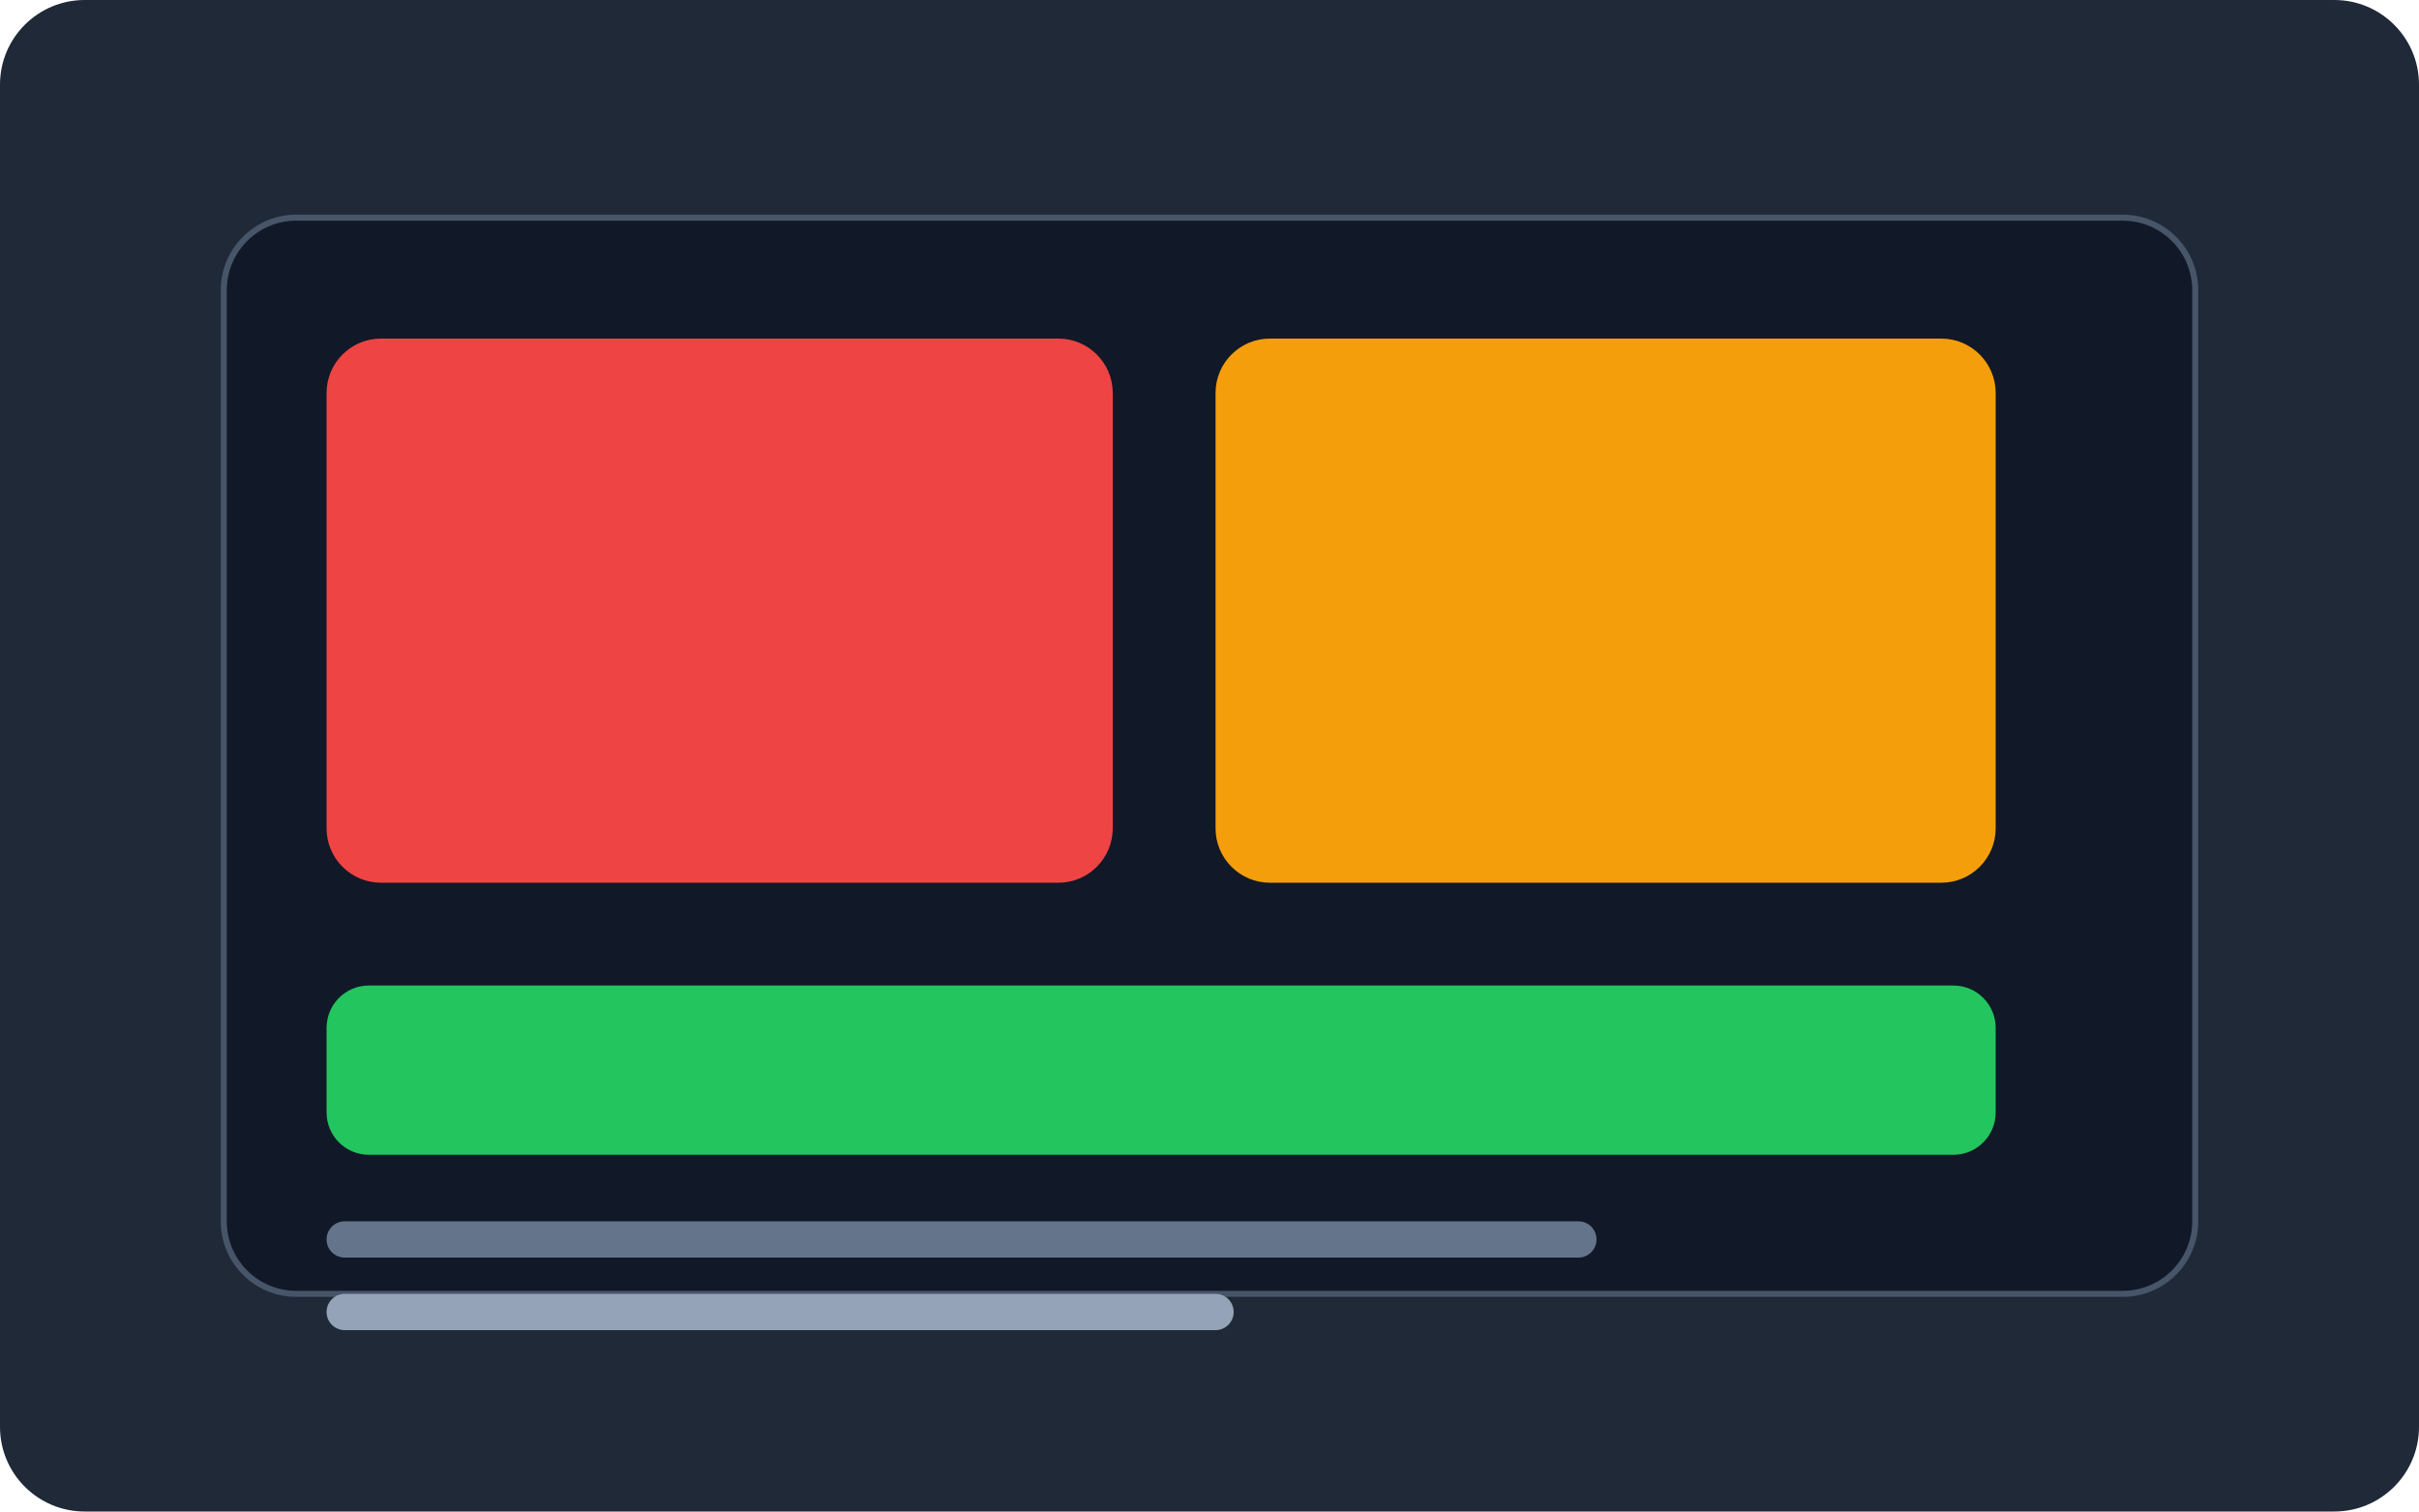
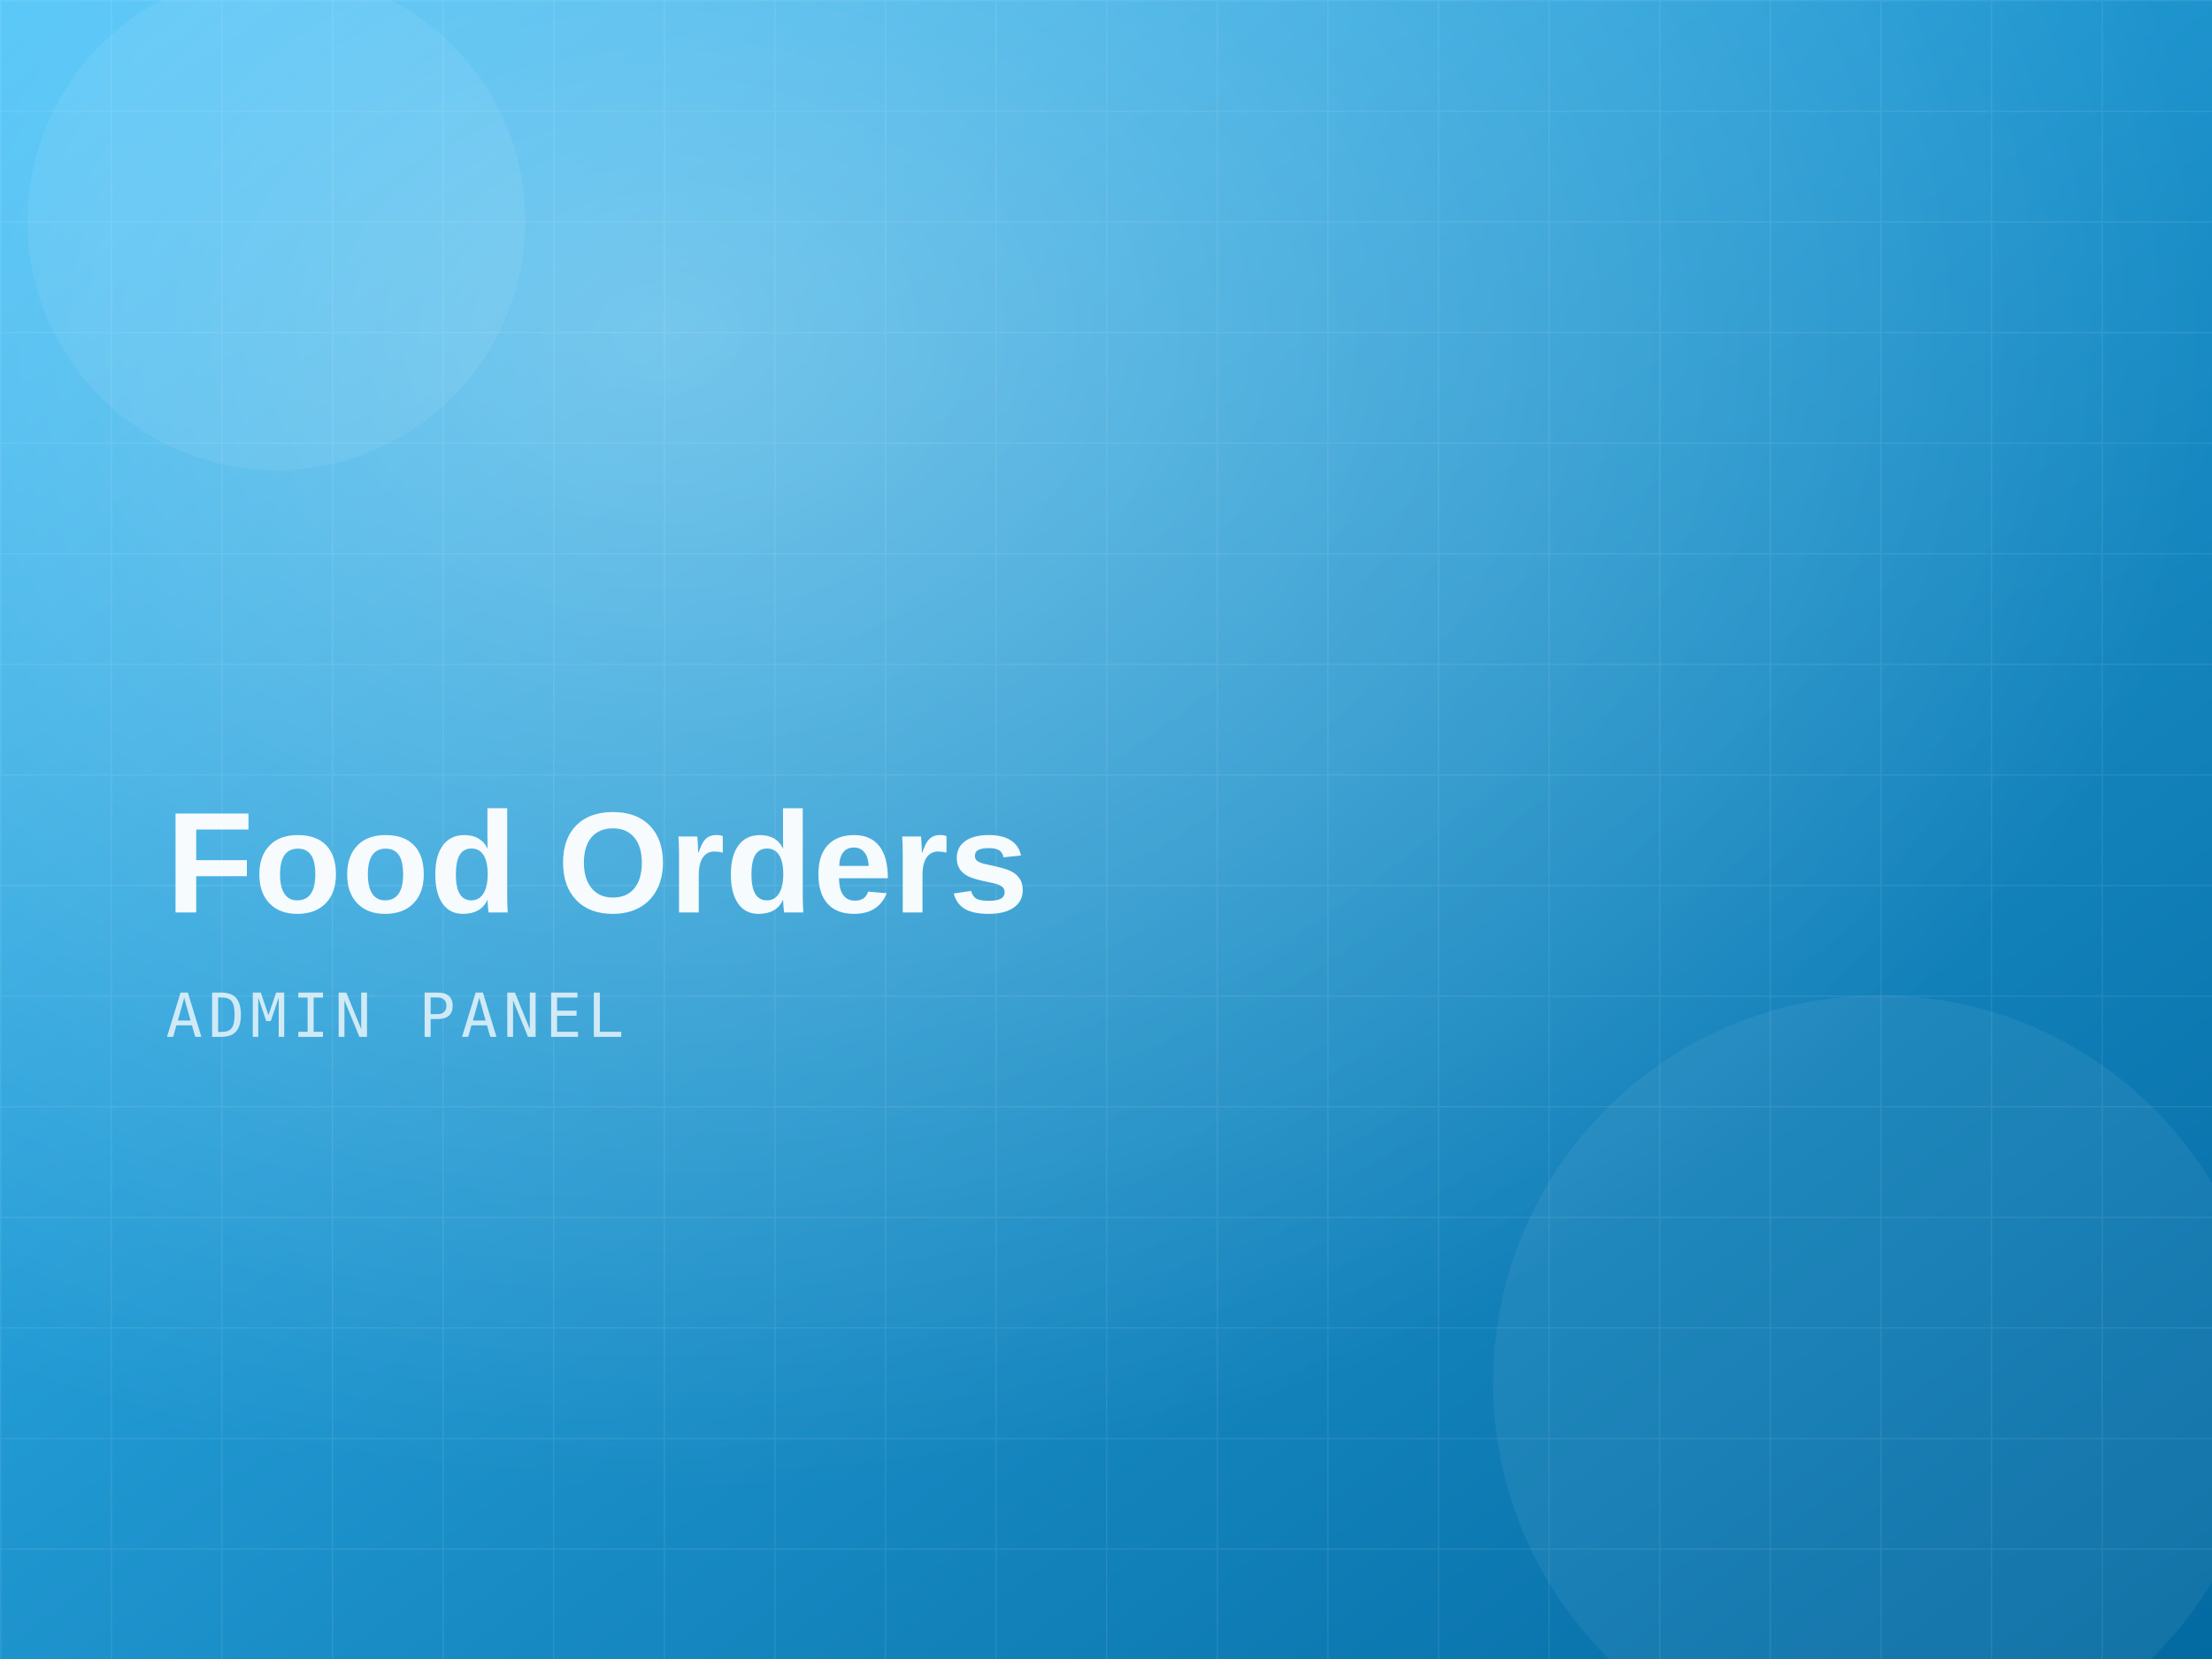
- <svg xmlns="http://www.w3.org/2000/svg" width="800" height="500" viewBox="0 0 800 500">
-   <rect width="800" height="500" rx="28" fill="#1f2937" />
-   <rect x="74" y="72" width="652" height="356" rx="24" fill="#111827" stroke="#475569" stroke-width="2" />
-   <rect x="108" y="112" width="260" height="180" rx="18" fill="#ef4444" />
-   <rect x="402" y="112" width="258" height="180" rx="18" fill="#f59e0b" />
-   <rect x="108" y="326" width="552" height="56" rx="14" fill="#22c55e" />
-   <rect x="108" y="404" width="420" height="12" rx="6" fill="#64748b" />
-   <rect x="108" y="428" width="300" height="12" rx="6" fill="#94a3b8" />
+ <svg xmlns="http://www.w3.org/2000/svg" viewBox="0 0 800 600">
+   <defs>
+     <linearGradient id="g" x1="0%" y1="0%" x2="100%" y2="100%">
+       <stop offset="0%" stop-color="#38BDF8" />
+       <stop offset="100%" stop-color="#0369a1" />
+     </linearGradient>
+     <radialGradient id="glow" cx="30%" cy="20%" r="70%">
+       <stop offset="0%" stop-color="rgba(255,255,255,0.35)" />
+       <stop offset="100%" stop-color="rgba(255,255,255,0)" />
+     </radialGradient>
+     <pattern id="grid" width="40" height="40" patternUnits="userSpaceOnUse">
+       <path d="M 40 0 L 0 0 0 40" fill="none" stroke="rgba(255,255,255,0.08)" stroke-width="1" />
+     </pattern>
+   </defs>
+   <rect width="800" height="600" fill="url(#g)" />
+   <rect width="800" height="600" fill="url(#grid)" />
+   <rect width="800" height="600" fill="url(#glow)" />
+   <circle cx="680" cy="500" r="140" fill="rgba(255,255,255,0.06)" />
+   <circle cx="100" cy="80" r="90" fill="rgba(255,255,255,0.07)" />
+   <text x="60" y="330" font-family="Arial, sans-serif" font-weight="800" font-size="52" fill="rgba(255,255,255,0.95)">Food Orders</text>
+   <text x="60" y="375" font-family="monospace" font-size="22" letter-spacing="2" fill="rgba(255,255,255,0.75)">ADMIN PANEL</text>
</svg>
